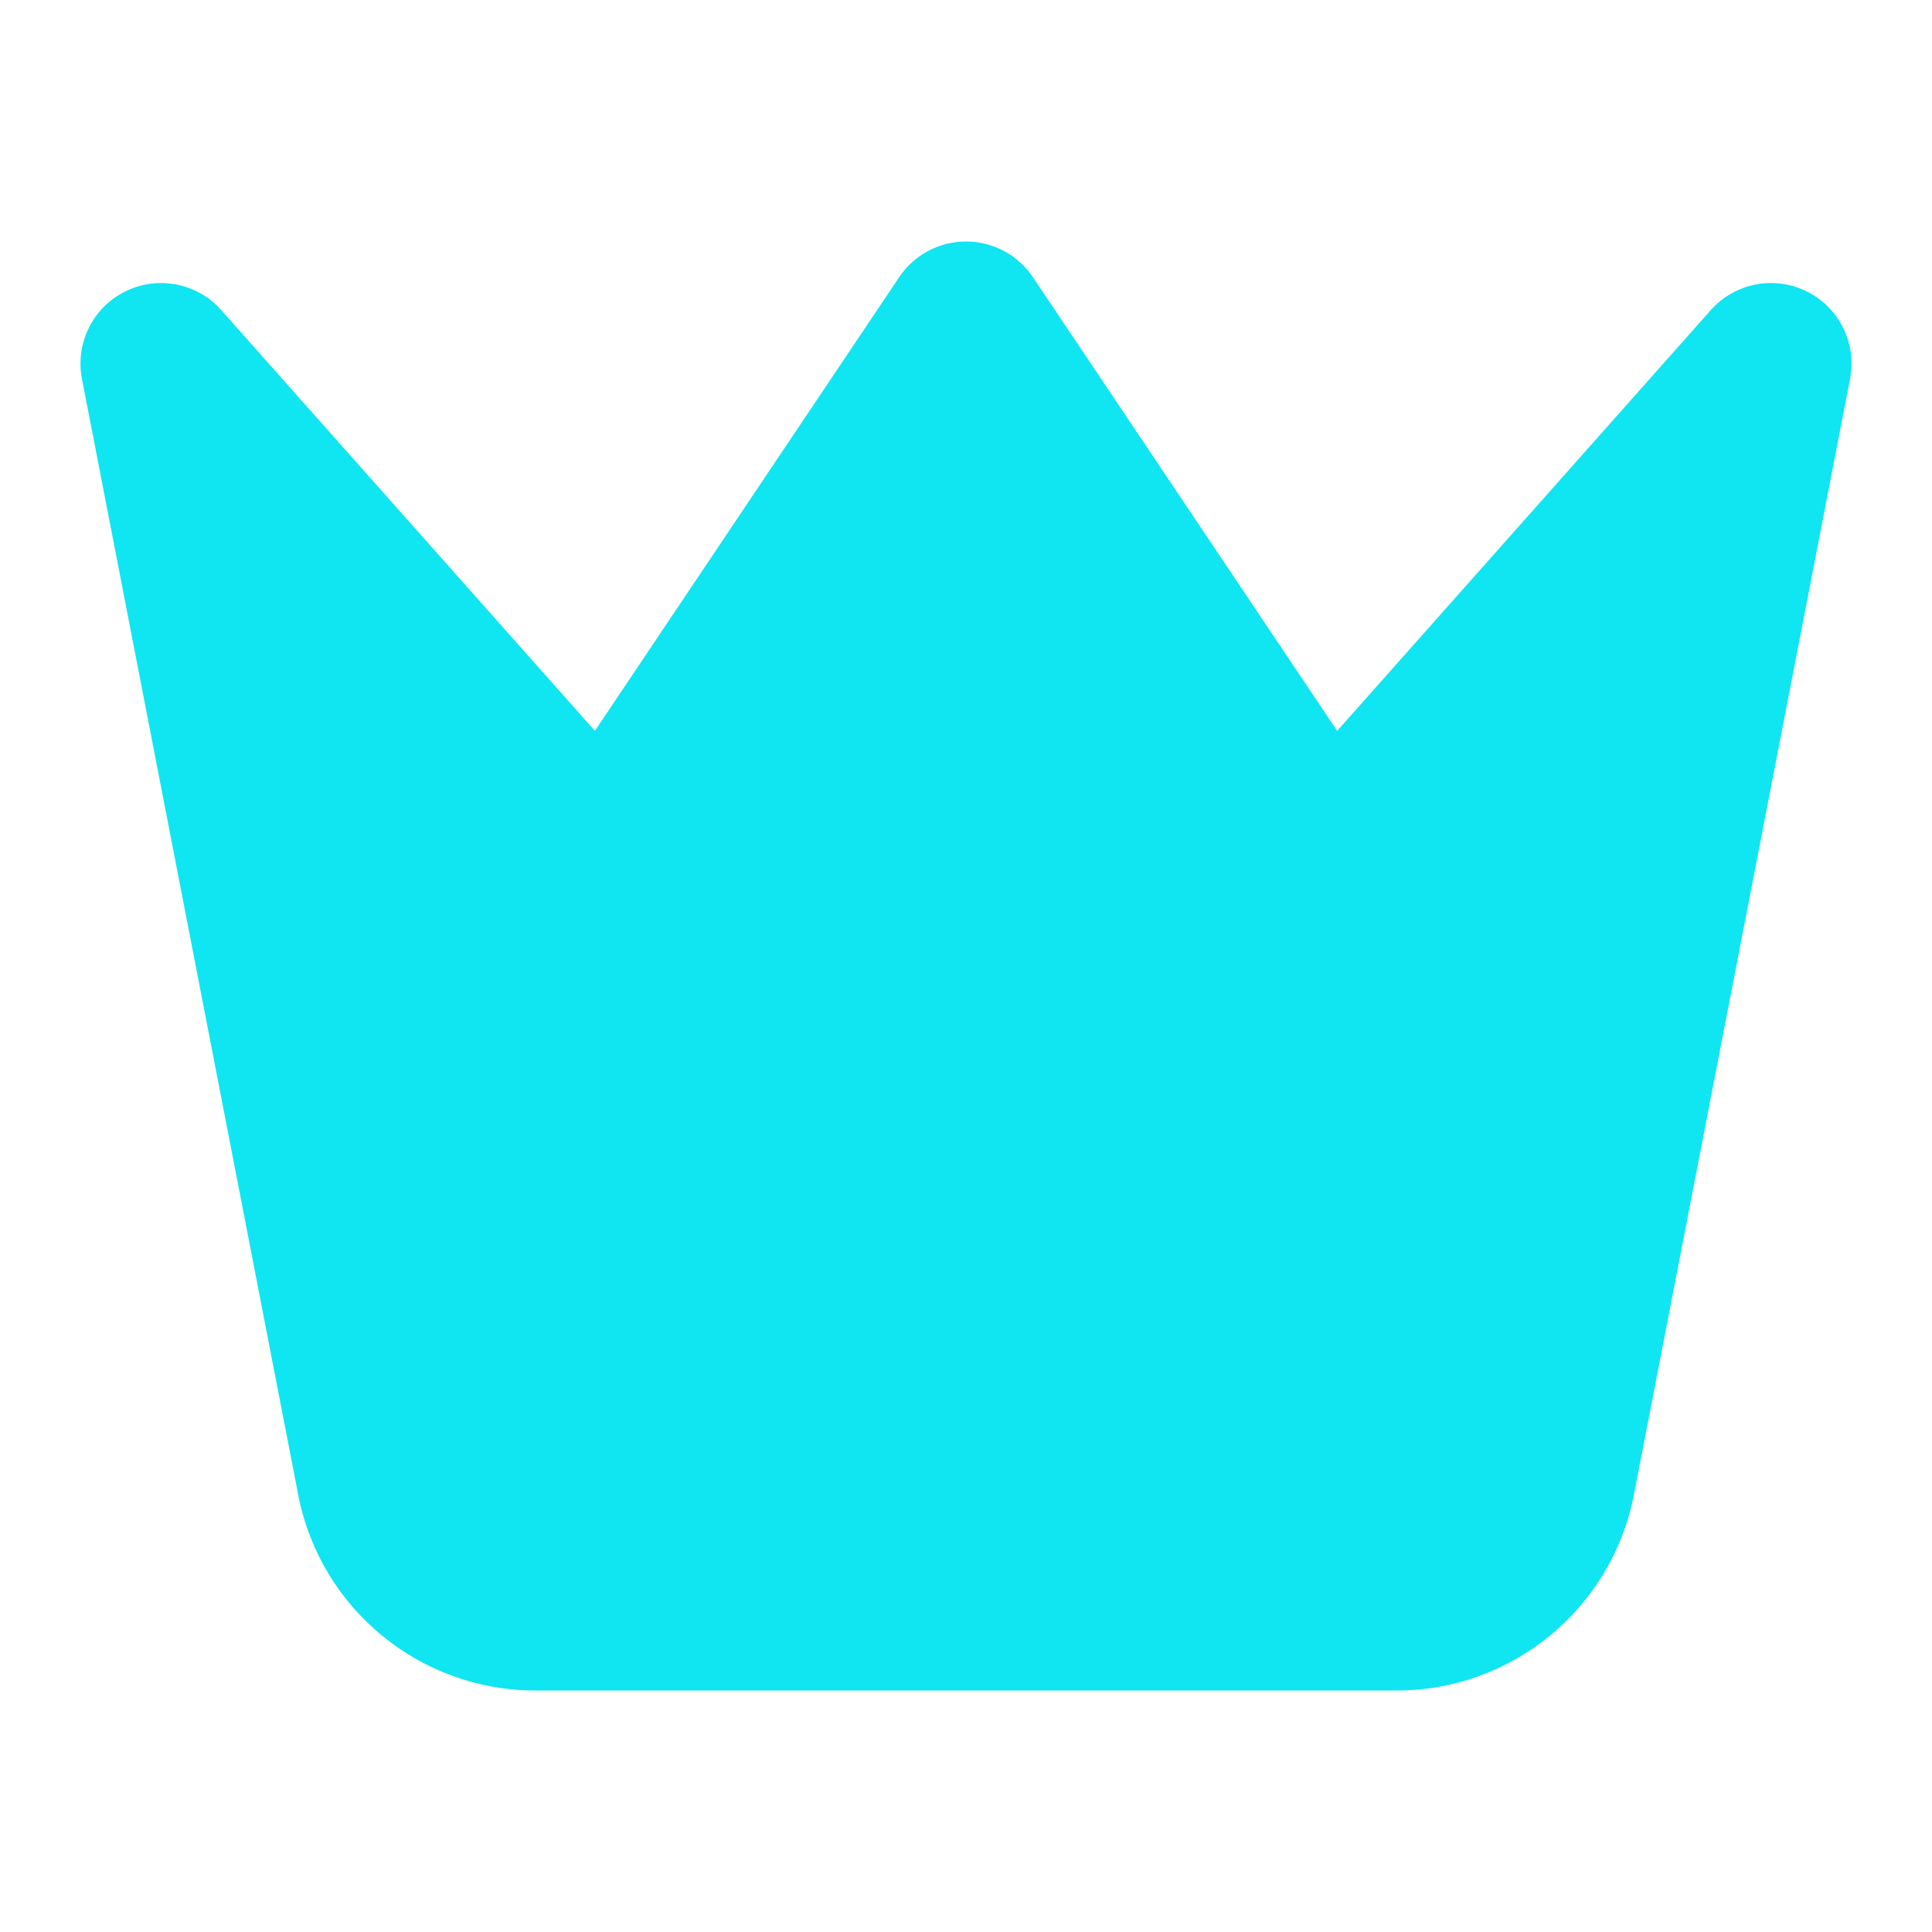
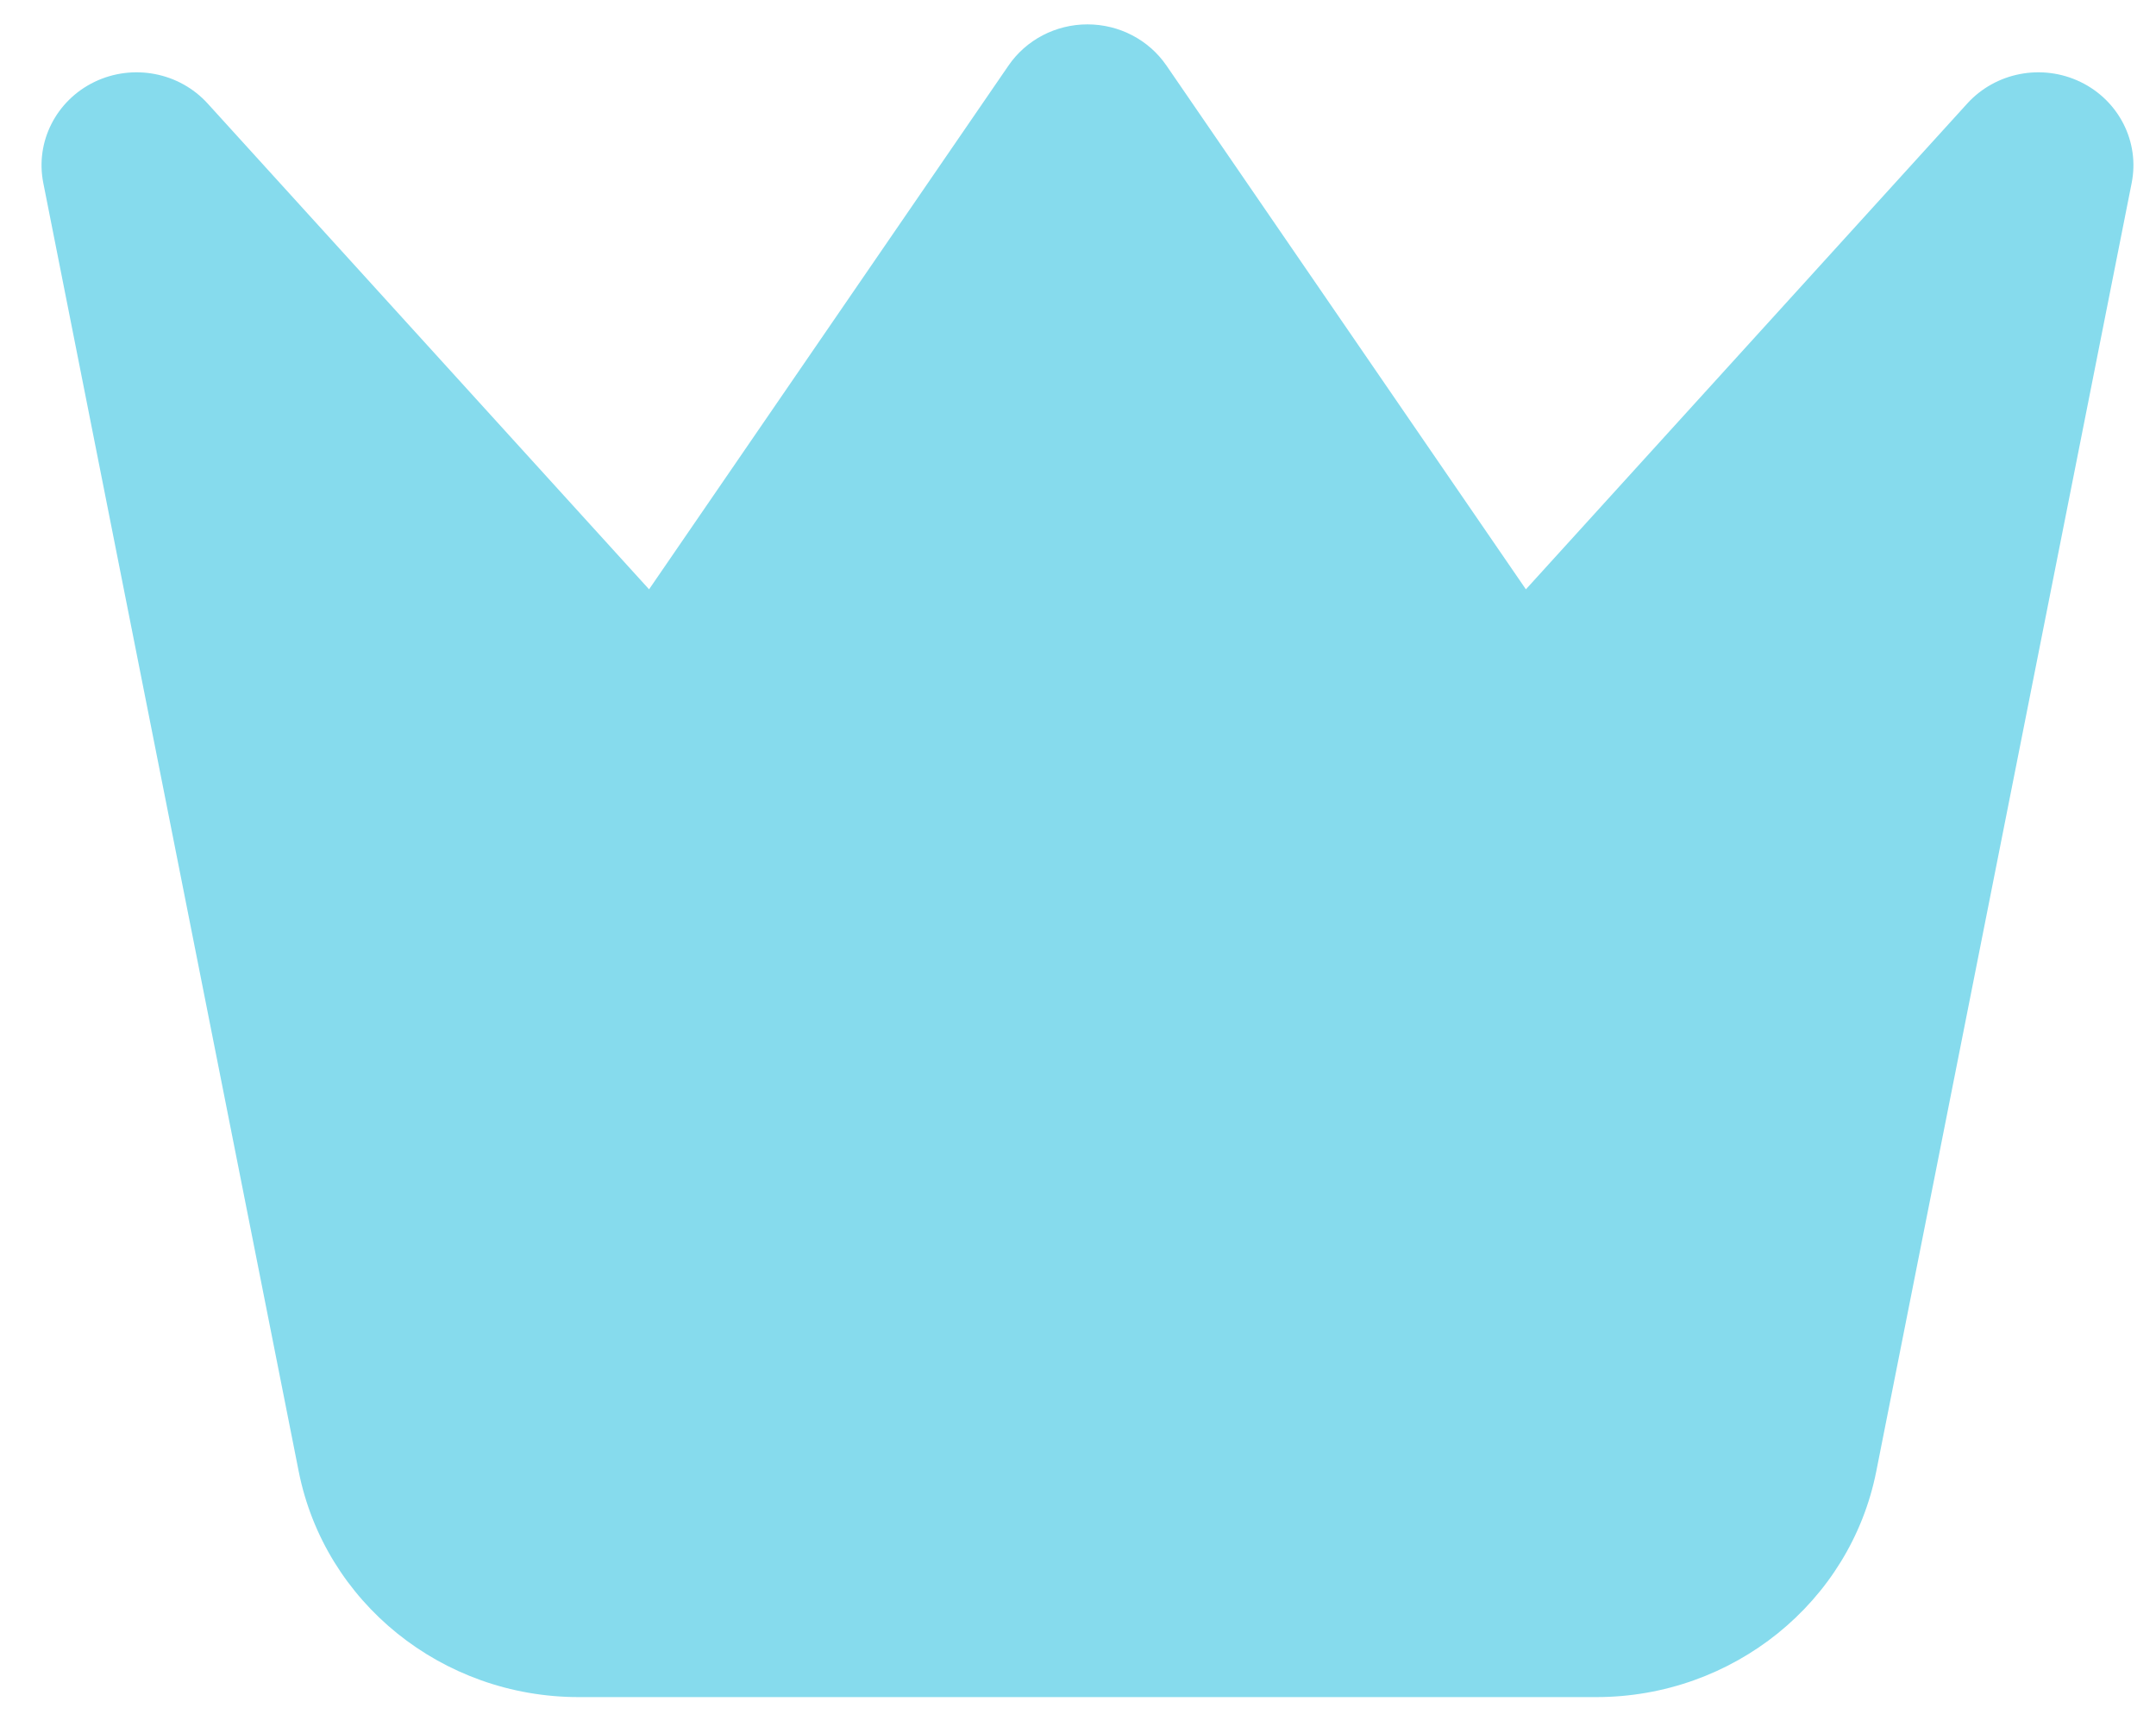
- <svg xmlns="http://www.w3.org/2000/svg" width="800px" height="800px" viewBox="0 0 24 24" fill="none">
-   <g id="SVGRepo_bgCarrier" stroke-width="0" />
-   <g id="SVGRepo_tracerCarrier" stroke-linecap="round" stroke-linejoin="round" />
-   <g id="SVGRepo_iconCarrier">
-     <path d="M12.831 3.443C12.645 3.166 12.333 3 12 3C11.667 3 11.355 3.166 11.17 3.443L7.39 9.079L2.748 3.852C2.449 3.515 1.961 3.42 1.557 3.62C1.153 3.819 0.933 4.264 1.018 4.706L3.705 18.571C3.978 19.981 5.213 21 6.65 21H17.35C18.787 21 20.022 19.981 20.296 18.571L22.982 4.706C23.067 4.264 22.847 3.819 22.443 3.62C22.039 3.42 21.552 3.515 21.252 3.852L16.611 9.079L12.831 3.443Z" fill="#10e5f2" />
-   </g>
+ <svg xmlns="http://www.w3.org/2000/svg" width="39" height="31" viewBox="0 0 39 31" fill="none">
+   <path d="M21.1 1.186C20.78 0.72 20.245 0.441 19.671 0.441C19.098 0.441 18.562 0.72 18.243 1.186L11.741 10.663L3.757 1.874C3.243 1.307 2.404 1.147 1.709 1.482C1.015 1.818 0.635 2.566 0.783 3.31L5.403 26.622C5.873 28.994 7.997 30.707 10.469 30.707H28.874C31.345 30.707 33.47 28.994 33.94 26.622L38.56 3.31C38.708 2.566 38.328 1.818 37.633 1.482C36.938 1.147 36.1 1.307 35.585 1.874L27.602 10.663L21.1 1.186Z" fill="#86DBED" />
</svg>
